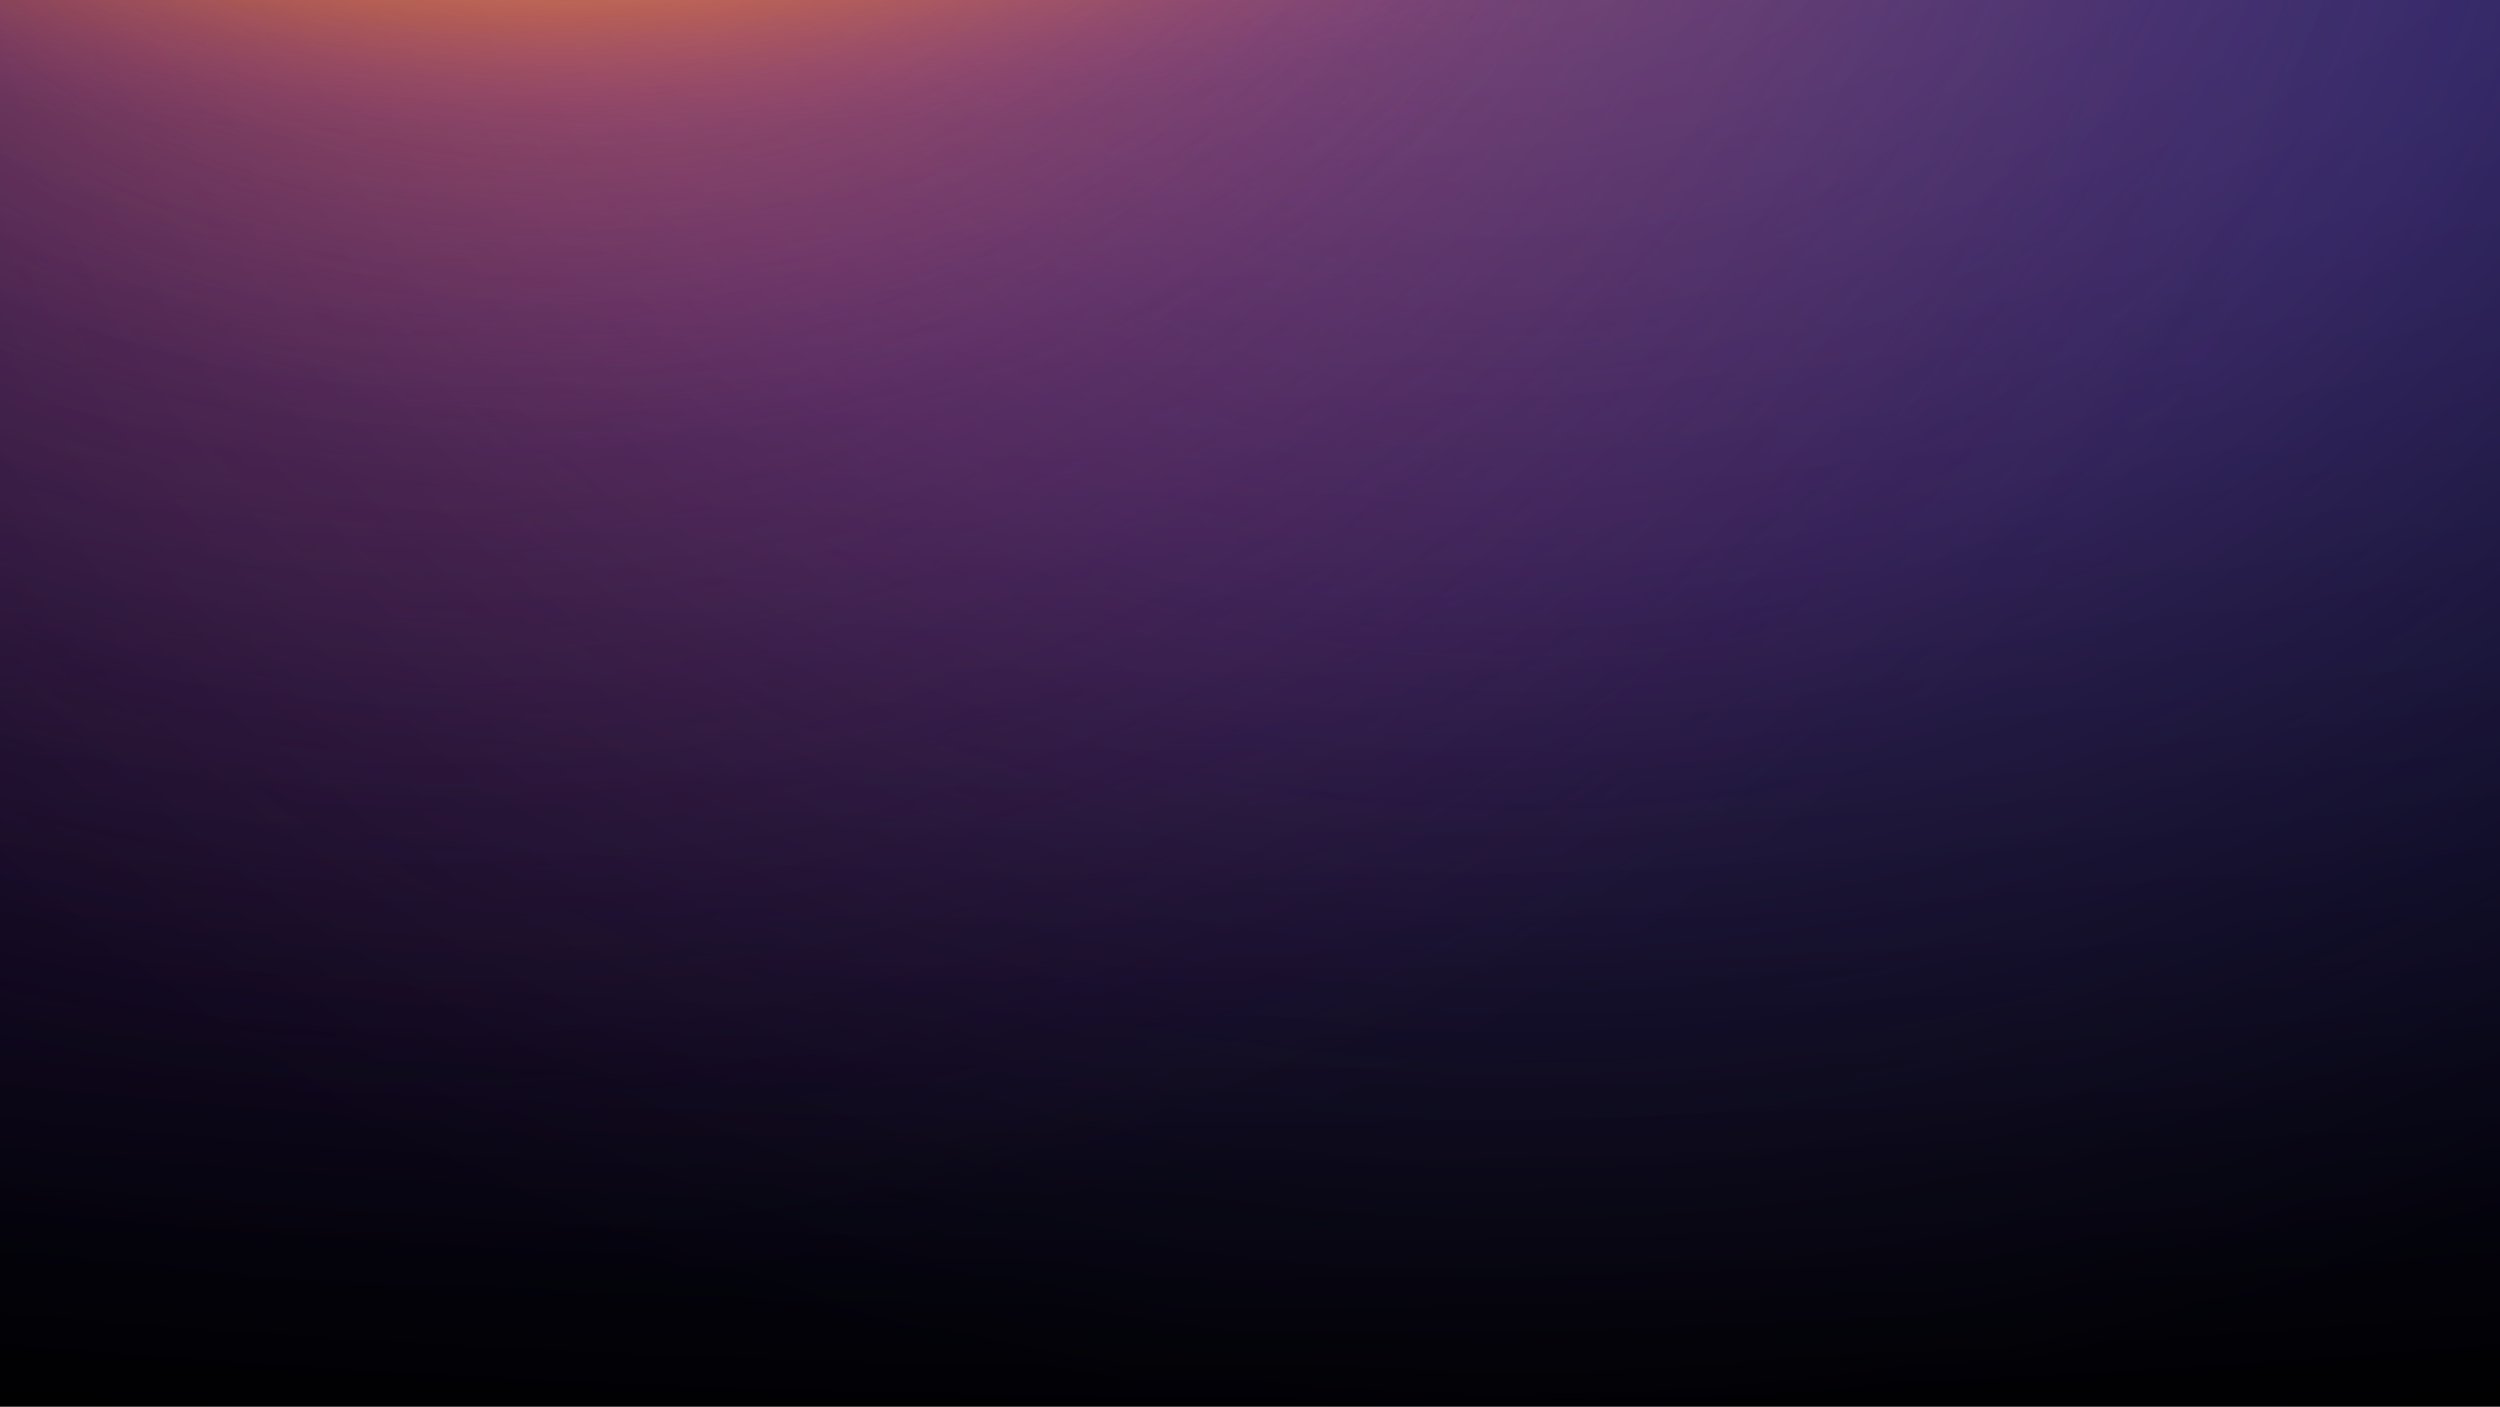
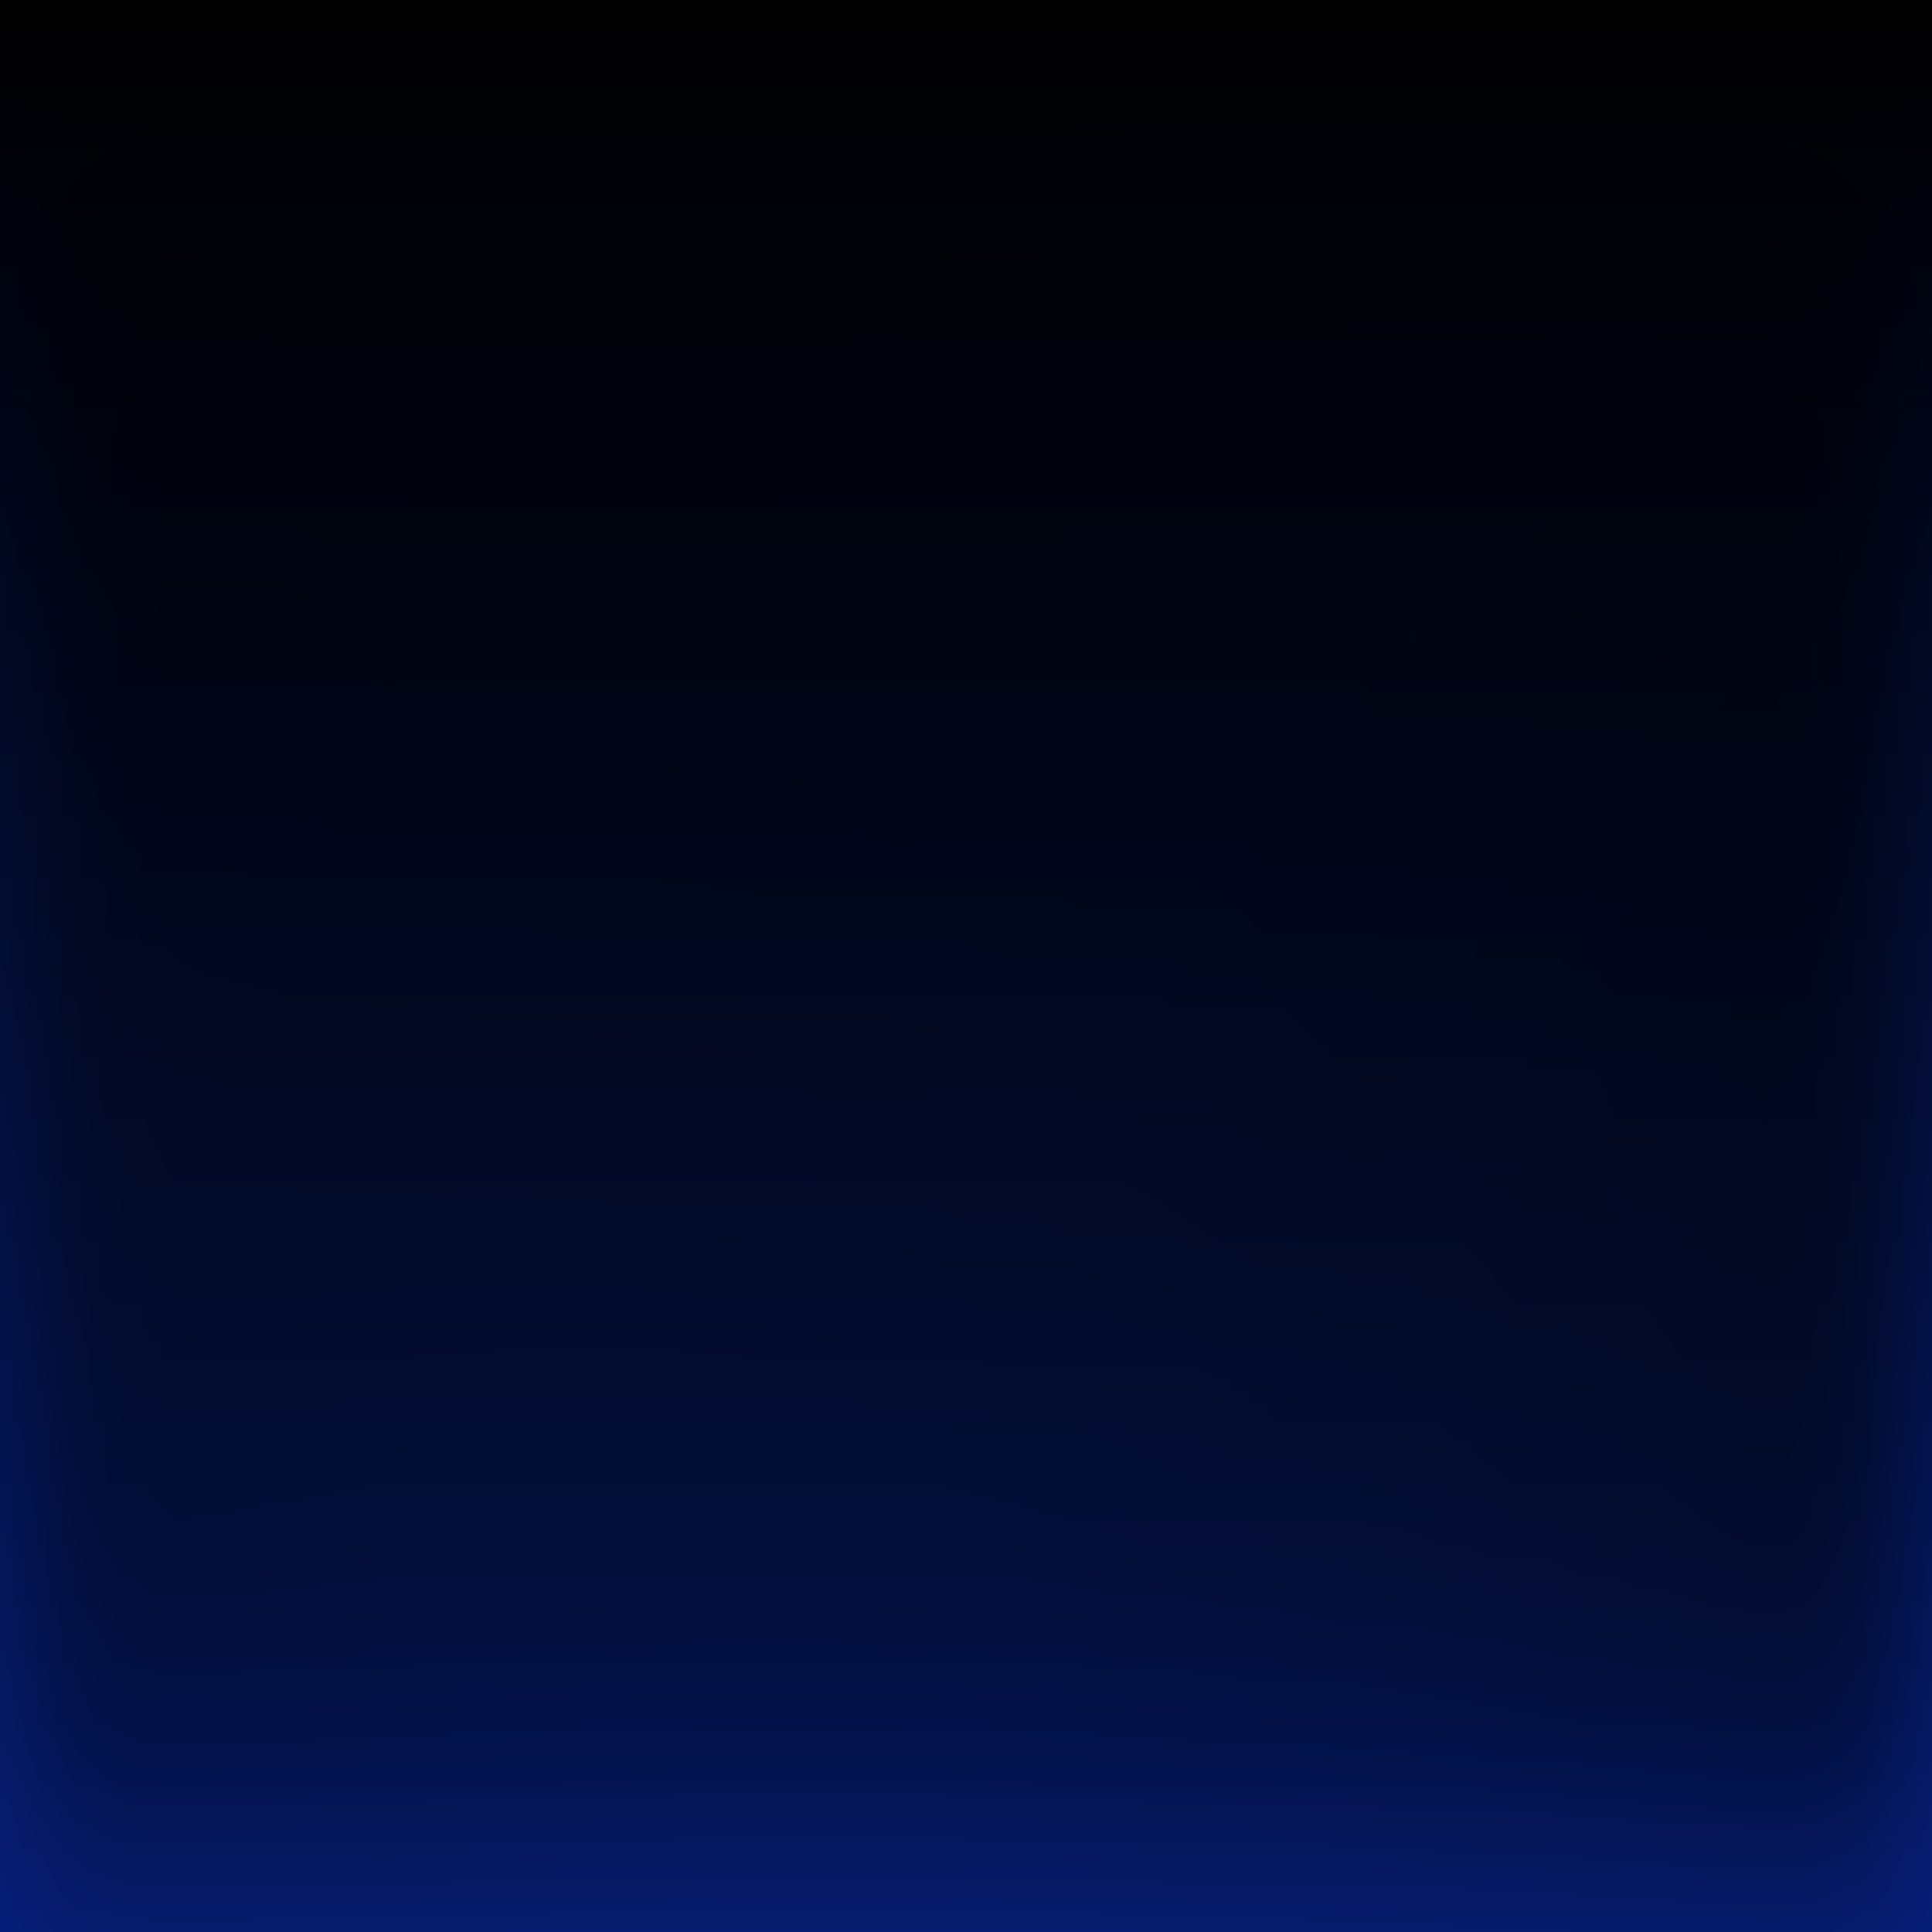
- <svg xmlns="http://www.w3.org/2000/svg" width="2261" height="1272" viewBox="0 0 2261 1272" fill="none">
-   <g clip-path="url(#clip0)">
-     <rect width="2261" height="1272" fill="black" />
-     <rect x="-1147" y="-916" width="4532" height="2576" fill="black" />
-     <ellipse opacity="0.5" cx="1130.5" cy="-102.5" rx="4422.5" ry="1438.5" fill="url(#paint0_radial)" />
-     <ellipse opacity="0.33" cx="1372" cy="-159.5" rx="1832" ry="1455.5" fill="url(#paint1_radial)" />
-     <ellipse opacity="0.7" cx="400.5" cy="-509" rx="1860.5" ry="1673" fill="url(#paint2_radial)" />
-     <ellipse opacity="0.7" cx="520.5" cy="-305" rx="980.5" ry="702" fill="url(#paint3_radial)" />
-     <ellipse opacity="0.5" cx="500" cy="-160" rx="1049" ry="290" fill="url(#paint4_radial)" />
-   </g>
+ <svg xmlns="http://www.w3.org/2000/svg" version="1.1" viewBox="0 0 700 700" width="700" height="700" opacity="1">
  <defs>
-     <radialGradient id="paint0_radial" cx="0" cy="0" r="1" gradientUnits="userSpaceOnUse" gradientTransform="translate(1130.5 -102.5) rotate(90) scale(1438.5 4422.5)">
-       <stop stop-color="#4354E6" />
-       <stop offset="1" stop-color="#2E24AA" stop-opacity="0" />
-     </radialGradient>
-     <radialGradient id="paint1_radial" cx="0" cy="0" r="1" gradientUnits="userSpaceOnUse" gradientTransform="translate(1372 -159.5) rotate(90) scale(1455.5 1832)">
-       <stop stop-color="#F89797" />
-       <stop offset="0.484" stop-color="#D676E6" stop-opacity="0.5" />
-       <stop offset="1" stop-color="#4F477C" stop-opacity="0" />
-     </radialGradient>
-     <radialGradient id="paint2_radial" cx="0" cy="0" r="1" gradientUnits="userSpaceOnUse" gradientTransform="translate(400.5 -509) rotate(90) scale(1673 1860.5)">
-       <stop stop-color="#FF8A36" />
-       <stop offset="0.349" stop-color="#FB5A67" stop-opacity="0.5" />
-       <stop offset="1" stop-color="#68105F" stop-opacity="0" />
-     </radialGradient>
-     <radialGradient id="paint3_radial" cx="0" cy="0" r="1" gradientUnits="userSpaceOnUse" gradientTransform="translate(520.5 -305) rotate(90) scale(702 980.5)">
-       <stop stop-color="#FF8A36" />
-       <stop offset="1" stop-color="#833F6E" stop-opacity="0" />
-     </radialGradient>
-     <radialGradient id="paint4_radial" cx="0" cy="0" r="1" gradientUnits="userSpaceOnUse" gradientTransform="translate(500 -160) rotate(90) scale(290 1049)">
-       <stop offset="0.313" stop-color="#FBC55A" />
-       <stop offset="0.598" stop-color="#FF8A36" stop-opacity="0.5" />
-       <stop offset="1" stop-color="#A63D8F" stop-opacity="0" />
-     </radialGradient>
-     <clipPath id="clip0">
-       <rect width="2261" height="1272" fill="white" />
-     </clipPath>
+     <linearGradient gradientTransform="rotate(0, 0.5, 0.5)" x1="50%" y1="0%" x2="50%" y2="100%" id="ffflux-gradient">
+       <stop stop-color="hsl(0, 0%, 0%)" stop-opacity="1" offset="0%" />
+       <stop stop-color="hsl(227, 90%, 26%)" stop-opacity="1" offset="100%" />
+     </linearGradient>
+     <filter id="ffflux-filter" x="-20%" y="-20%" width="140%" height="140%" filterUnits="objectBoundingBox" primitiveUnits="userSpaceOnUse" color-interpolation-filters="sRGB">
+       <feTurbulence type="fractalNoise" baseFrequency="0.001 0.001" numOctaves="1" seed="2" stitchTiles="stitch" x="0%" y="0%" width="100%" height="100%" result="turbulence" />
+       <feGaussianBlur stdDeviation="26 100" x="0%" y="0%" width="100%" height="100%" in="turbulence" edgeMode="duplicate" result="blur" />
+       <feBlend mode="color-burn" x="0%" y="0%" width="100%" height="100%" in="SourceGraphic" in2="blur" result="blend" />
+     </filter>
  </defs>
+   <rect width="700" height="700" fill="url(#ffflux-gradient)" filter="url(#ffflux-filter)" />
</svg>
